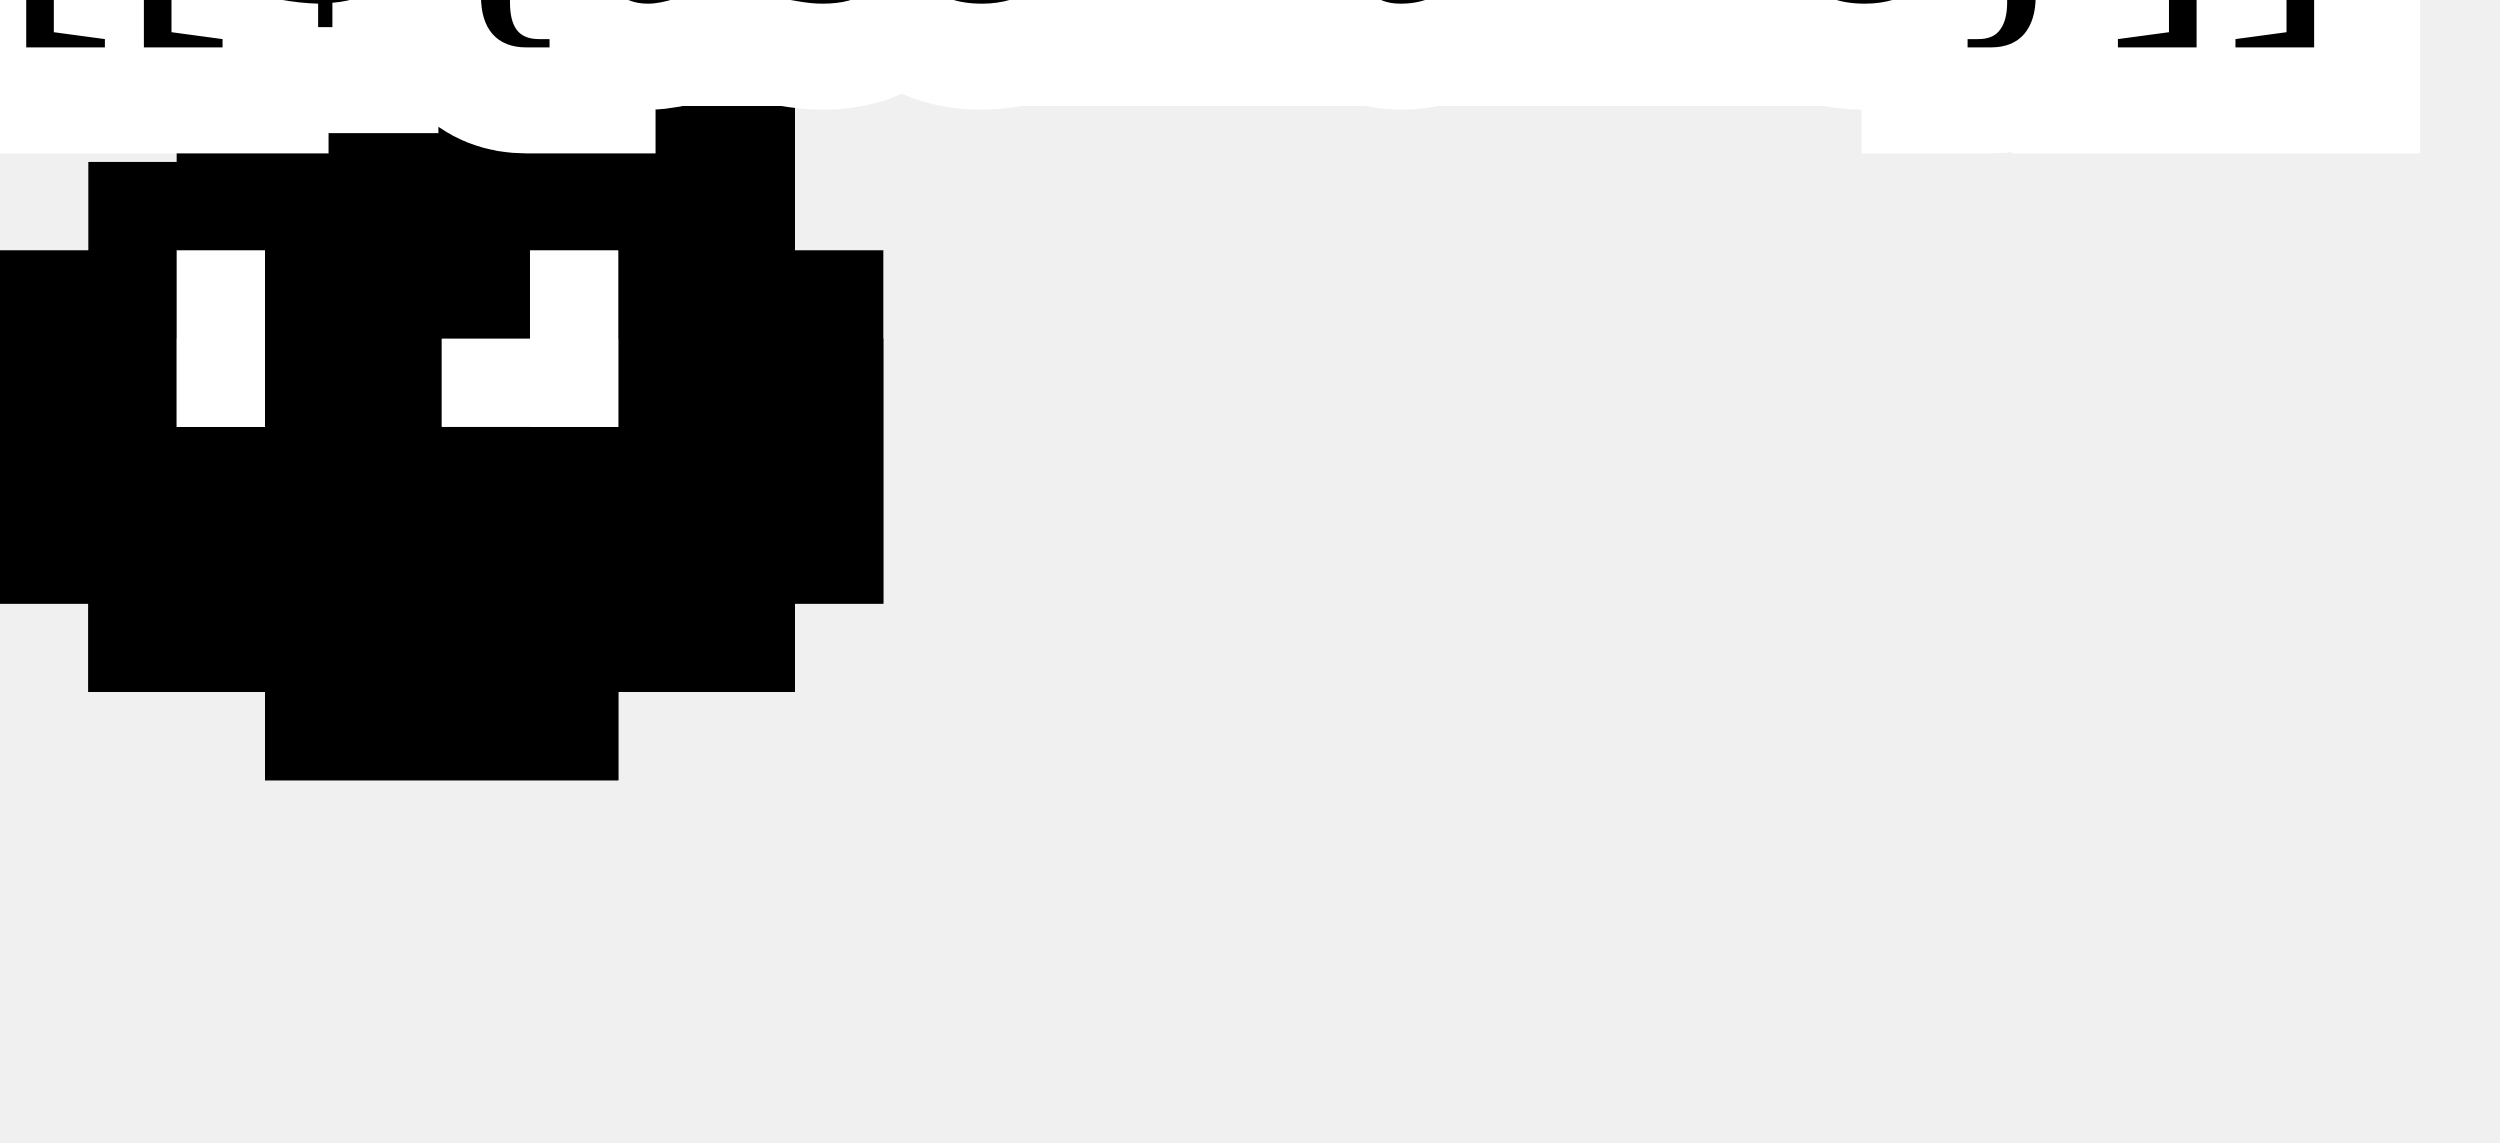
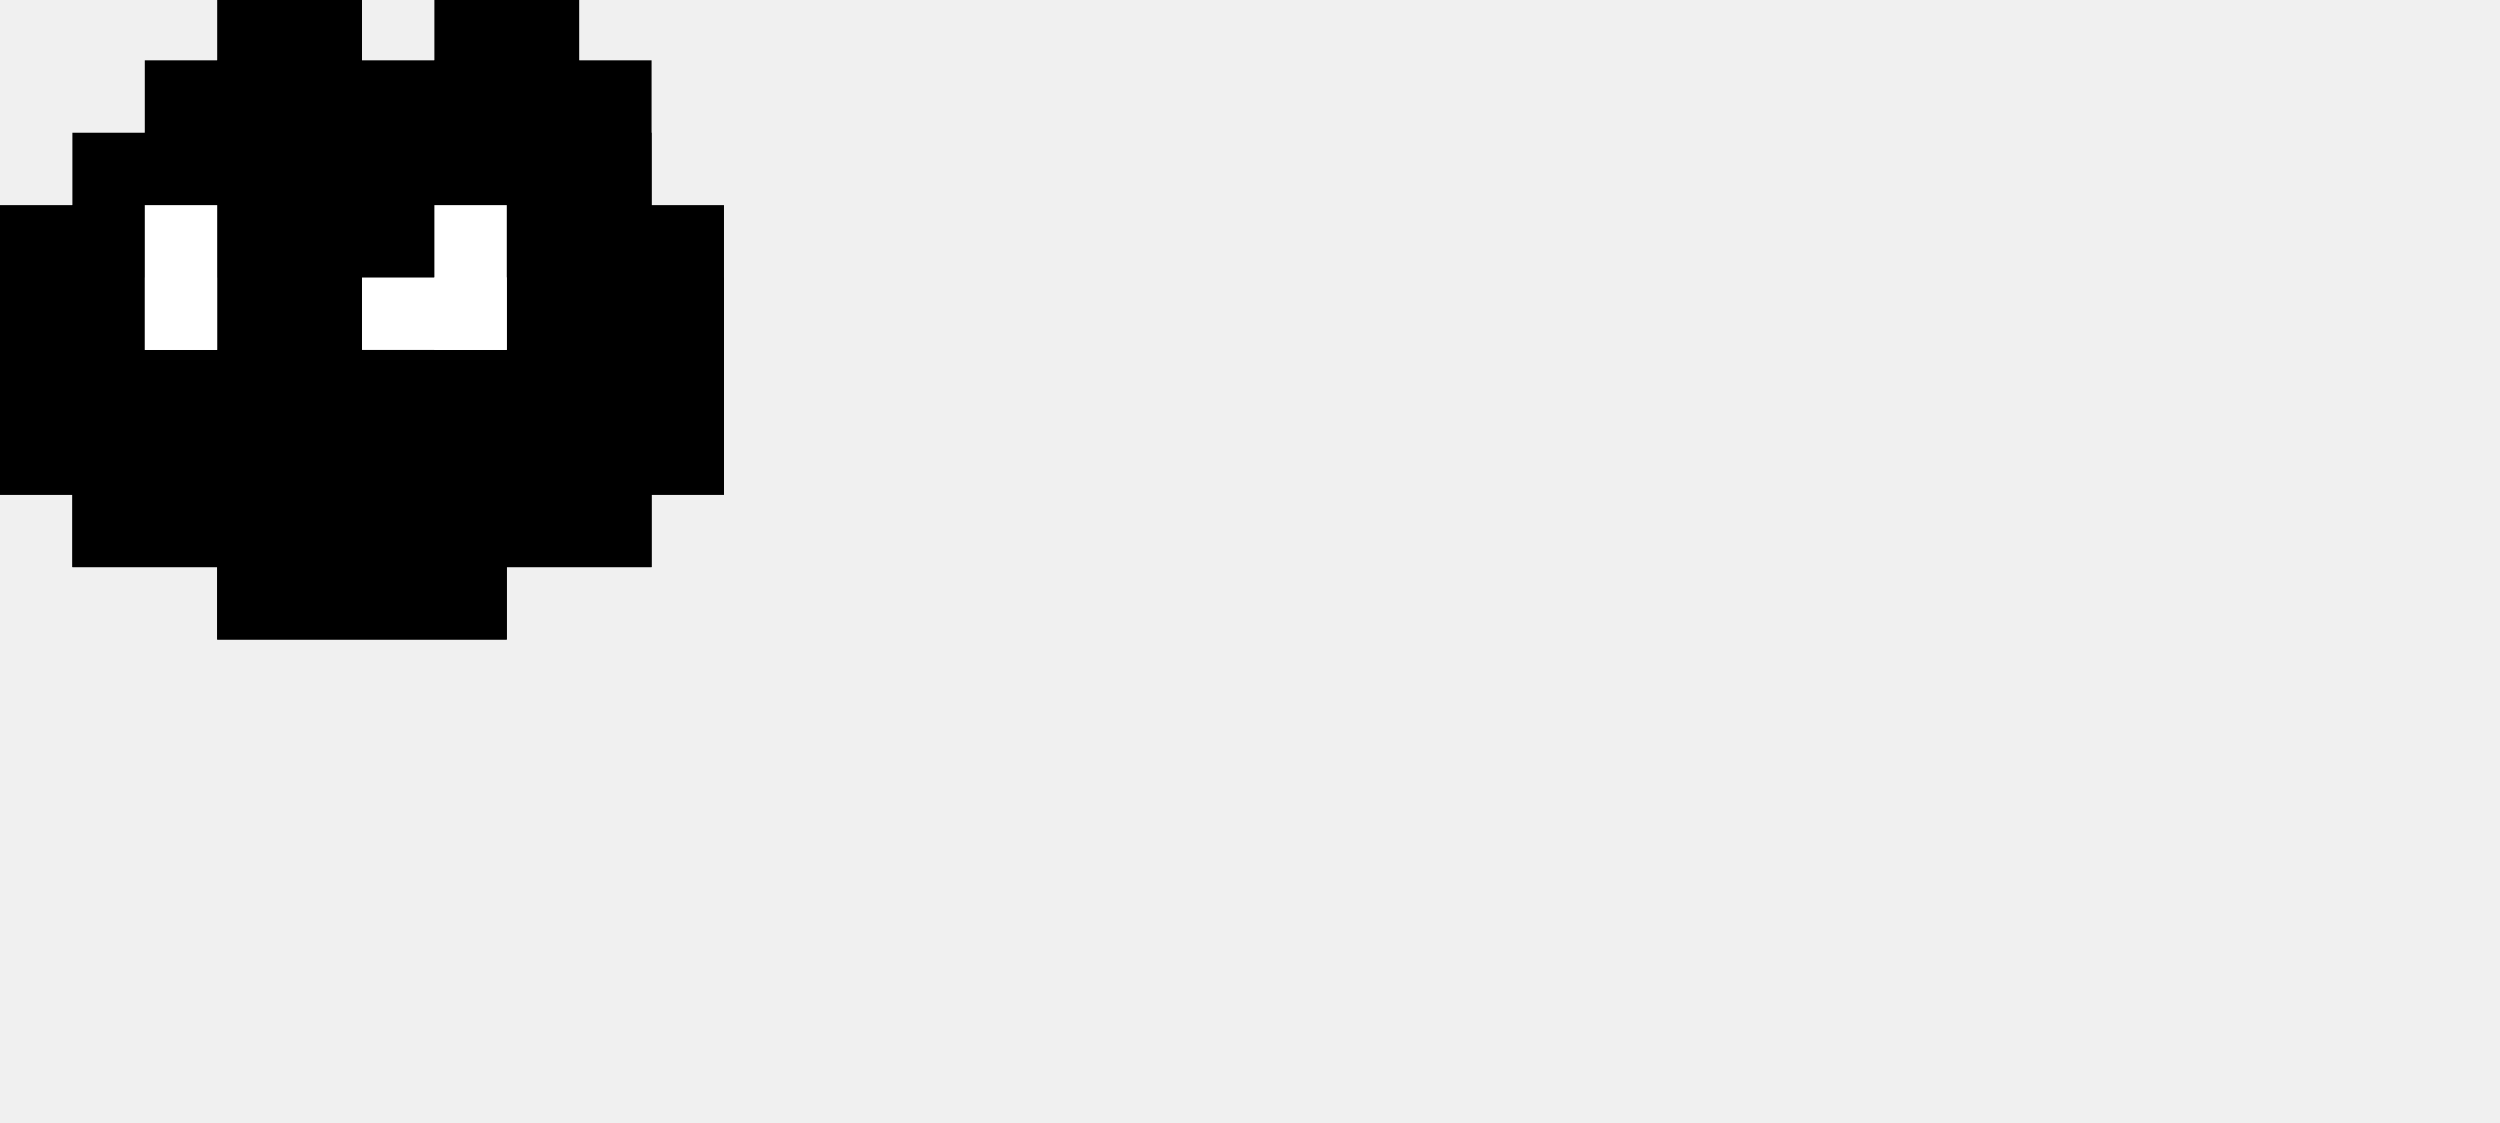
<svg xmlns="http://www.w3.org/2000/svg" fill="none" overflow="visible">
  <a href="https://github.com/[[${username}]]">
    <g id="body-[[${id}]]">
      <g id="frame1-[[${id}]]">
        <path stroke="#000000" d="M9 3h6M18 3h6M9 4h6M18 4h6M9 5h6M18 5h6M6 6h21M6 7h21M6 8h21M3 9h24M3 10h24M3 11h24M0 12h6M9 12h9M21 12h9M0 13h6M9 13h9M21 13h9M0 14h6M9 14h9M21 14h9M0 15h6M9 15h6M21 15h9M0 16h6M9 16h6M21 16h9M0 17h6M9 17h6M21 17h9M0 18h30M0 19h30M0 20h30M3 21h24M3 22h24M3 23h24M9 24h12M9 25h12M9 26h12" />
        <path stroke="#ffffff" d="M6 12h3M18 12h3M6 13h3M18 13h3M6 14h3M18 14h3M6 15h3M15 15h6M6 16h3M15 16h6M6 17h3M15 17h6" />
      </g>
      <g id="frame2-[[${id}]]">
        <path stroke="#000000" d="M9 0h6M18 0h6M9 1h6M18 1h6M9 2h6M18 2h6M6 3h21M6 4h21M6 5h21M3 6h24M3 7h24M3 8h24M0 9h6M9 9h9M21 9h9M0 10h6M9 10h9M21 10h9M0 11h6M9 11h9M21 11h9M0 12h6M9 12h6M21 12h9M0 13h6M9 13h6M21 13h9M0 14h6M9 14h6M21 14h9M0 15h30M0 16h30M0 17h30M0 18h30M0 19h30M0 20h30M3 21h24M3 22h24M3 23h24M9 24h12M9 25h12M9 26h12" />
        <path stroke="#ffffff" d="M6 9h3M18 9h3M6 10h3M18 10h3M6 11h3M18 11h3M6 12h3M15 12h6M6 13h3M15 13h6M6 14h3M15 14h6" />
      </g>
-     </g>
-     <g id="username-[[${id}]]">
-       <text style="stroke:white; stroke-width:0.6em">[[${username}]]</text>
-       <text style="fill:black">[[${username}]]</text>
+       <svg viewBox="0 0 100 30" width="100" height="30" x="0" y="-20">
+         <g id="username-[[${id}]]">
+           <rect x="0" y="0" width="100" height="20" fill="black" fill-opacity="0.8" rx="5" />
+           <svg x="4" y="2.5" width="15" height="15" viewBox="0 0 100 100">
+             <path fill-rule="evenodd" clip-rule="evenodd" d="M48.854 0C21.839 0 0 22 0 49.217c0 21.756 13.993 40.172 33.405 46.69 2.427.49 3.316-1.059 3.316-2.362 0-1.141-.08-5.052-.08-9.127-13.59 2.934-16.42-5.867-16.42-5.867-2.184-5.704-5.42-7.17-5.42-7.17-4.448-3.015.324-3.015.324-3.015 4.934.326 7.523 5.052 7.523 5.052 4.367 7.496 11.404 5.378 14.235 4.074.404-3.178 1.699-5.378 3.074-6.6-10.839-1.141-22.243-5.378-22.243-24.283 0-5.378 1.94-9.778 5.014-13.2-.485-1.222-2.184-6.275.486-13.038 0 0 4.125-1.304 13.426 5.052a46.97 46.97 0 0 1 12.214-1.63c4.125 0 8.33.571 12.213 1.63 9.302-6.356 13.427-5.052 13.427-5.052 2.67 6.763.97 11.816.485 13.038 3.155 3.422 5.015 7.822 5.015 13.2 0 18.905-11.404 23.06-22.324 24.283 1.78 1.548 3.316 4.481 3.316 9.126 0 6.6-.08 11.897-.08 13.526 0 1.304.89 2.853 3.316 2.364 19.412-6.52 33.405-24.935 33.405-46.691C97.707 22 75.788 0 48.854 0z" fill="#fff" />
+           </svg>
+           <text x="25" y="11" dominant-baseline="middle" style="fill:white" textLength="70" lengthAdjust="spacing">
+                         [[${username}]]
+                     </text>
+           <rect x="0" y="23" width="[[${exp}]]" height="2" fill="#48ff00" rx="1" />
+         </g>
+       </svg>
    </g>
  </a>
  <style>
        #frame1-[[${id}]] {
-             animation: 1s frameToggle infinite;
+         animation: 1s frameToggle infinite;
        }
        #frame2-[[${id}]] {
-             animation: 1s frameToggle infinite reverse;
+         animation: 1s frameToggle infinite reverse;
        }
        #body-[[${id}]] {
-             animation: move-body-[[${id}]] [[${motion.duration}]]s infinite;
+         animation: move-body-[[${id}]] [[${motion.duration}]]s infinite;
        }
        #username-[[${id}]] {
-             animation: move-username-[[${id}]] [[${motion.duration}]]s infinite;
+         animation: move-username-[[${id}]] [[${motion.duration}]]s infinite;
        }
        @keyframes move-body-[[${id}]] {
-             0%, 10% {
-                 transform: translate([[${motion.positions[0].x}]]%, [[${y}]]%) scaleX([[${motion.positions[0].direction}]]);
-             }
-             20%, 30% {
-                 transform: translate([[${motion.positions[1].x}]]%, [[${y}]]%) scaleX([[${motion.positions[1].direction}]]);
-             }
-             40%, 50% {
-                 transform: translate([[${motion.positions[2].x}]]%, [[${y}]]%) scaleX([[${motion.positions[2].direction}]]);
-             }
-             50.01% {
-                 transform: translate([[${motion.positions[3].x}]]%, [[${y}]]%) scaleX([[${motion.positions[3].direction}]]);
-             }
-             60%, 70% {
-                 transform: translate([[${motion.positions[4].x}]]%, [[${y}]]%) scaleX([[${motion.positions[4].direction}]]);
-             }
-             80%, 100% {
-                 transform: translate([[${motion.positions[5].x}]]%, [[${y}]]%) scaleX([[${motion.positions[5].direction}]]);
-             }
+         0%, 10% {
+         transform: translate([[${motion.positions[0].x}]]%, [[${y}]]%) scaleX([[${motion.positions[0].direction}]]);
+         }
+         20%, 30% {
+         transform: translate([[${motion.positions[1].x}]]%, [[${y}]]%) scaleX([[${motion.positions[1].direction}]]);
+         }
+         40%, 50% {
+         transform: translate([[${motion.positions[2].x}]]%, [[${y}]]%) scaleX([[${motion.positions[2].direction}]]);
+         }
+         50.01% {
+         transform: translate([[${motion.positions[3].x}]]%, [[${y}]]%) scaleX([[${motion.positions[3].direction}]]);
+         }
+         60%, 70% {
+         transform: translate([[${motion.positions[4].x}]]%, [[${y}]]%) scaleX([[${motion.positions[4].direction}]]);
+         }
+         80%, 100% {
+         transform: translate([[${motion.positions[5].x}]]%, [[${y}]]%) scaleX([[${motion.positions[5].direction}]]);
+         }
        }
        @keyframes move-username-[[${id}]] {
-             0%, 10% {
-                 transform: translate([[${motion.namePositions[0].x}]]%, [[${y}-1]]%);
-             }
-             20%, 30% {
-                 transform: translate([[${motion.namePositions[1].x}]]%, [[${y}-1]]%);
-             }
-             40%, 50% {
-                 transform: translate([[${motion.namePositions[2].x}]]%, [[${y}-1]]%);
-             }
-             50.01% {
-                 transform: translate([[${motion.namePositions[3].x}]]%, [[${y}-1]]%);
-             }
-             60%, 70% {
-                 transform: translate([[${motion.namePositions[4].x}]]%, [[${y}-1]]%);
-             }
-             80%, 100% {
-                 transform: translate([[${motion.namePositions[5].x}]]%, [[${y}-1]]%);
-             }
+         0%, 10% {
+         transform: scaleX([[${motion.positions[0].direction}]])
+         translateX([[${motion.positions[0].direction &gt; 0 ? 0: -100}]]%);
+         }
+         20%, 30% {
+         transform: scaleX([[${motion.positions[1].direction}]])
+         translateX([[${motion.positions[1].direction &gt; 0 ? 0: -100}]]%);
+         }
+         40%, 50% {
+         transform: scaleX([[${motion.positions[2].direction}]])
+         translateX([[${motion.positions[2].direction &gt; 0 ? 0: -100}]]%);
+         }
+         50.01% {
+         transform: scaleX([[${motion.positions[3].direction}]])
+         translateX([[${motion.positions[3].direction &gt; 0 ? 0: -100}]]%);
+         }
+         60%, 70% {
+         transform: scaleX([[${motion.positions[4].direction}]])
+         translateX([[${motion.positions[4].direction &gt; 0 ? 0: -100}]]%);
+         }
+         80%, 100% {
+         transform: scaleX([[${motion.positions[5].direction}]])
+         translateX([[${motion.positions[5].direction &gt; 0 ? 0: -100}]]%);
+         }
        }
    </style>
</svg>
